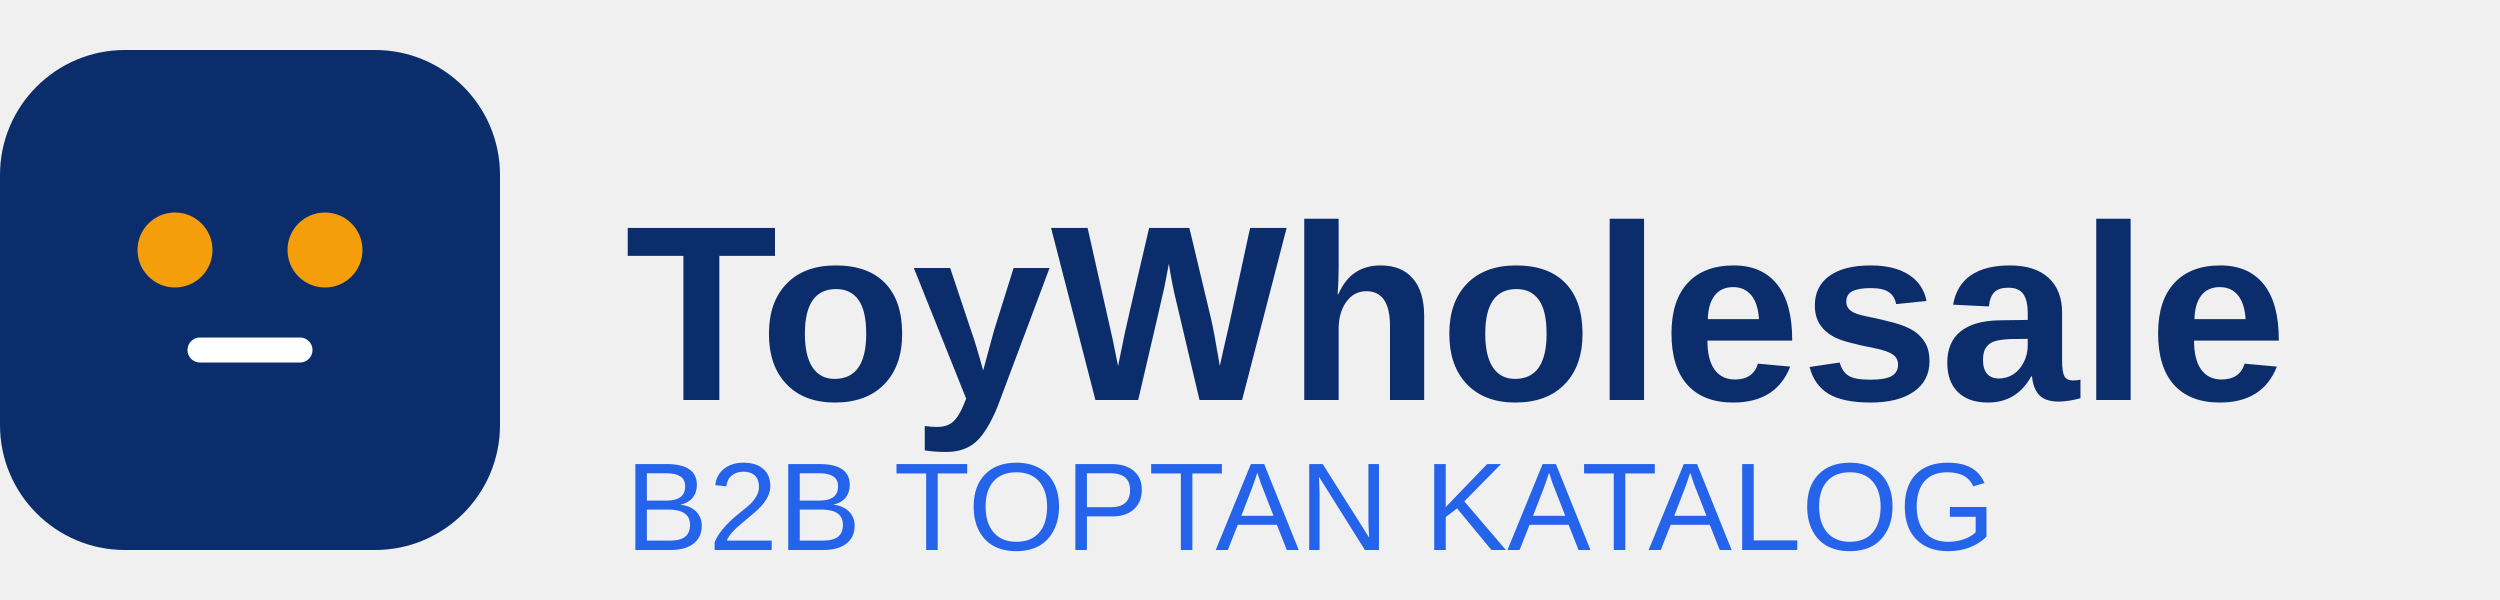
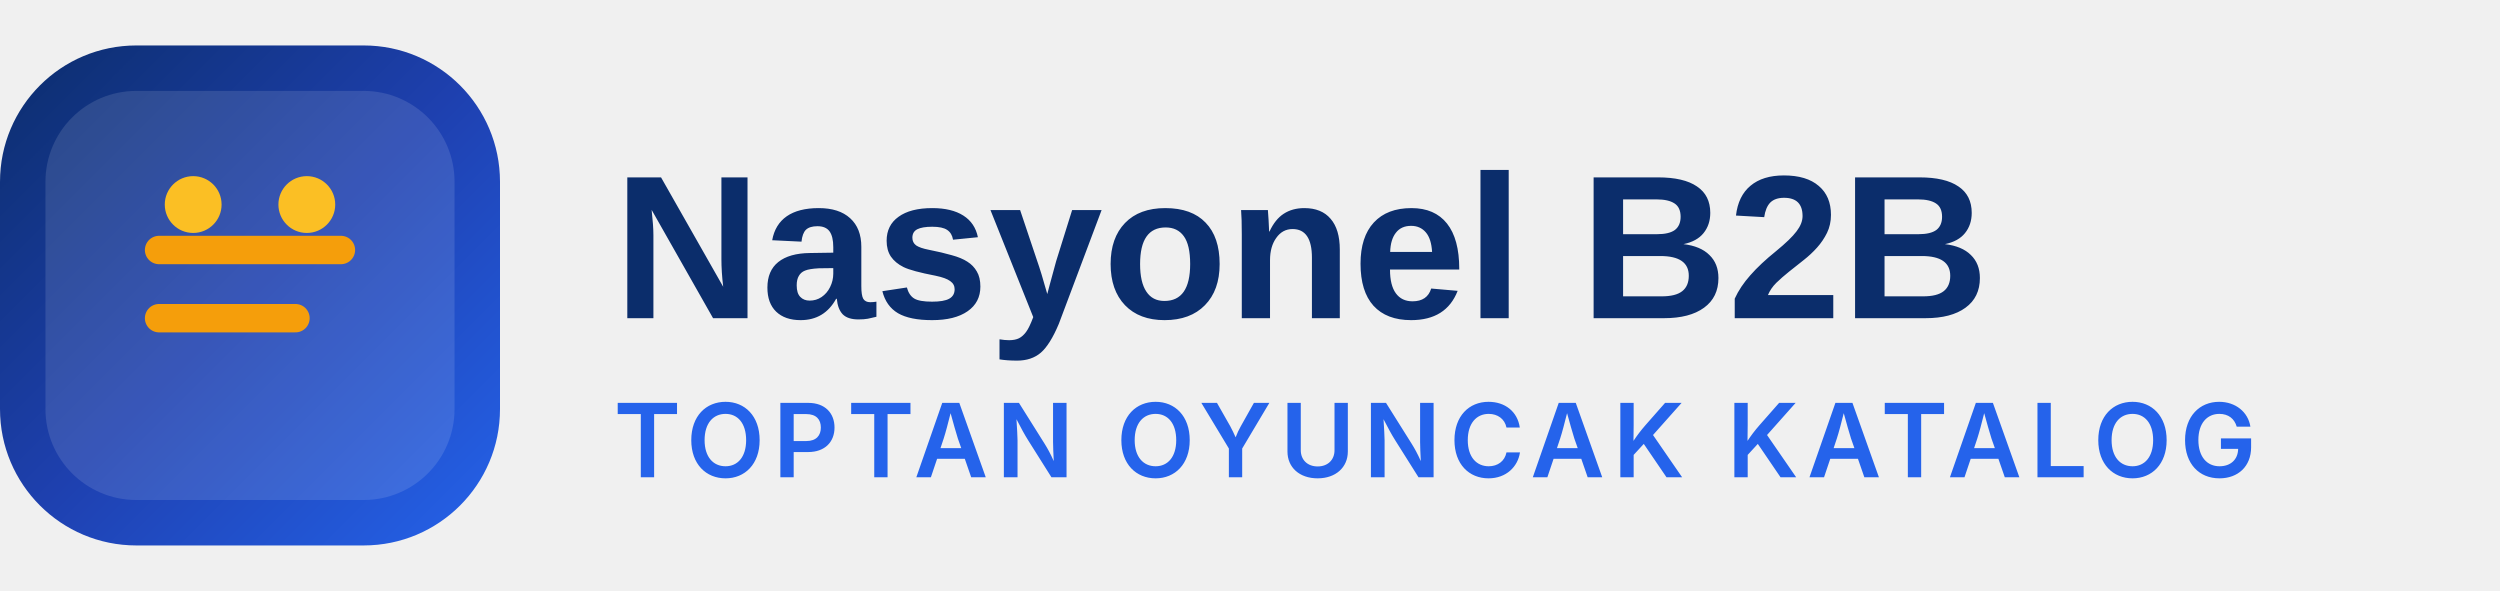
- <svg xmlns="http://www.w3.org/2000/svg" viewBox="0 0 200 48" fill="none">
-   <rect x="0" y="4" width="40" height="40" rx="10" fill="#0b2d6b" />
-   <circle cx="14" cy="20" r="3" fill="#f59e0b" />
-   <circle cx="26" cy="20" r="3" fill="#f59e0b" />
-   <path d="M16 28h8" stroke="#fff" stroke-width="2" stroke-linecap="round" />
-   <text x="50" y="32" font-family="Arial,sans-serif" font-size="20" font-weight="700" fill="#0b2d6b">ToyWholesale</text>
-   <text x="50" y="44" font-family="Arial,sans-serif" font-size="10" fill="#2563eb">B2B TOPTAN KATALOG</text>
+ <svg xmlns="http://www.w3.org/2000/svg" viewBox="0 0 220 52" fill="none">
+   <defs>
+     <linearGradient id="bg" x1="0%" y1="0%" x2="100%" y2="100%">
+       <stop offset="0%" stop-color="#0b2d6b" />
+       <stop offset="50%" stop-color="#1e40af" />
+       <stop offset="100%" stop-color="#2563eb" />
+     </linearGradient>
+   </defs>
+   <rect x="0" y="4" width="44" height="44" rx="12" fill="url(#bg)" />
+   <rect x="4" y="8" width="36" height="36" rx="8" fill="white" fill-opacity="0.12" />
+   <path d="M14 22h16M14 28h12" stroke="#f59e0b" stroke-width="2.5" stroke-linecap="round" />
+   <circle cx="17" cy="18" r="2.5" fill="#fbbf24" />
+   <circle cx="27" cy="18" r="2.5" fill="#fbbf24" />
+   <text x="54" y="28" font-family="Plus Jakarta Sans, Arial, sans-serif" font-size="18" font-weight="800" fill="#0b2d6b">Nasyonel B2B</text>
+   <text x="54" y="42" font-family="Inter, Arial, sans-serif" font-size="9" font-weight="600" fill="#2563eb" letter-spacing="0.08em">TOPTAN OYUNCAK KATALOG</text>
</svg>
